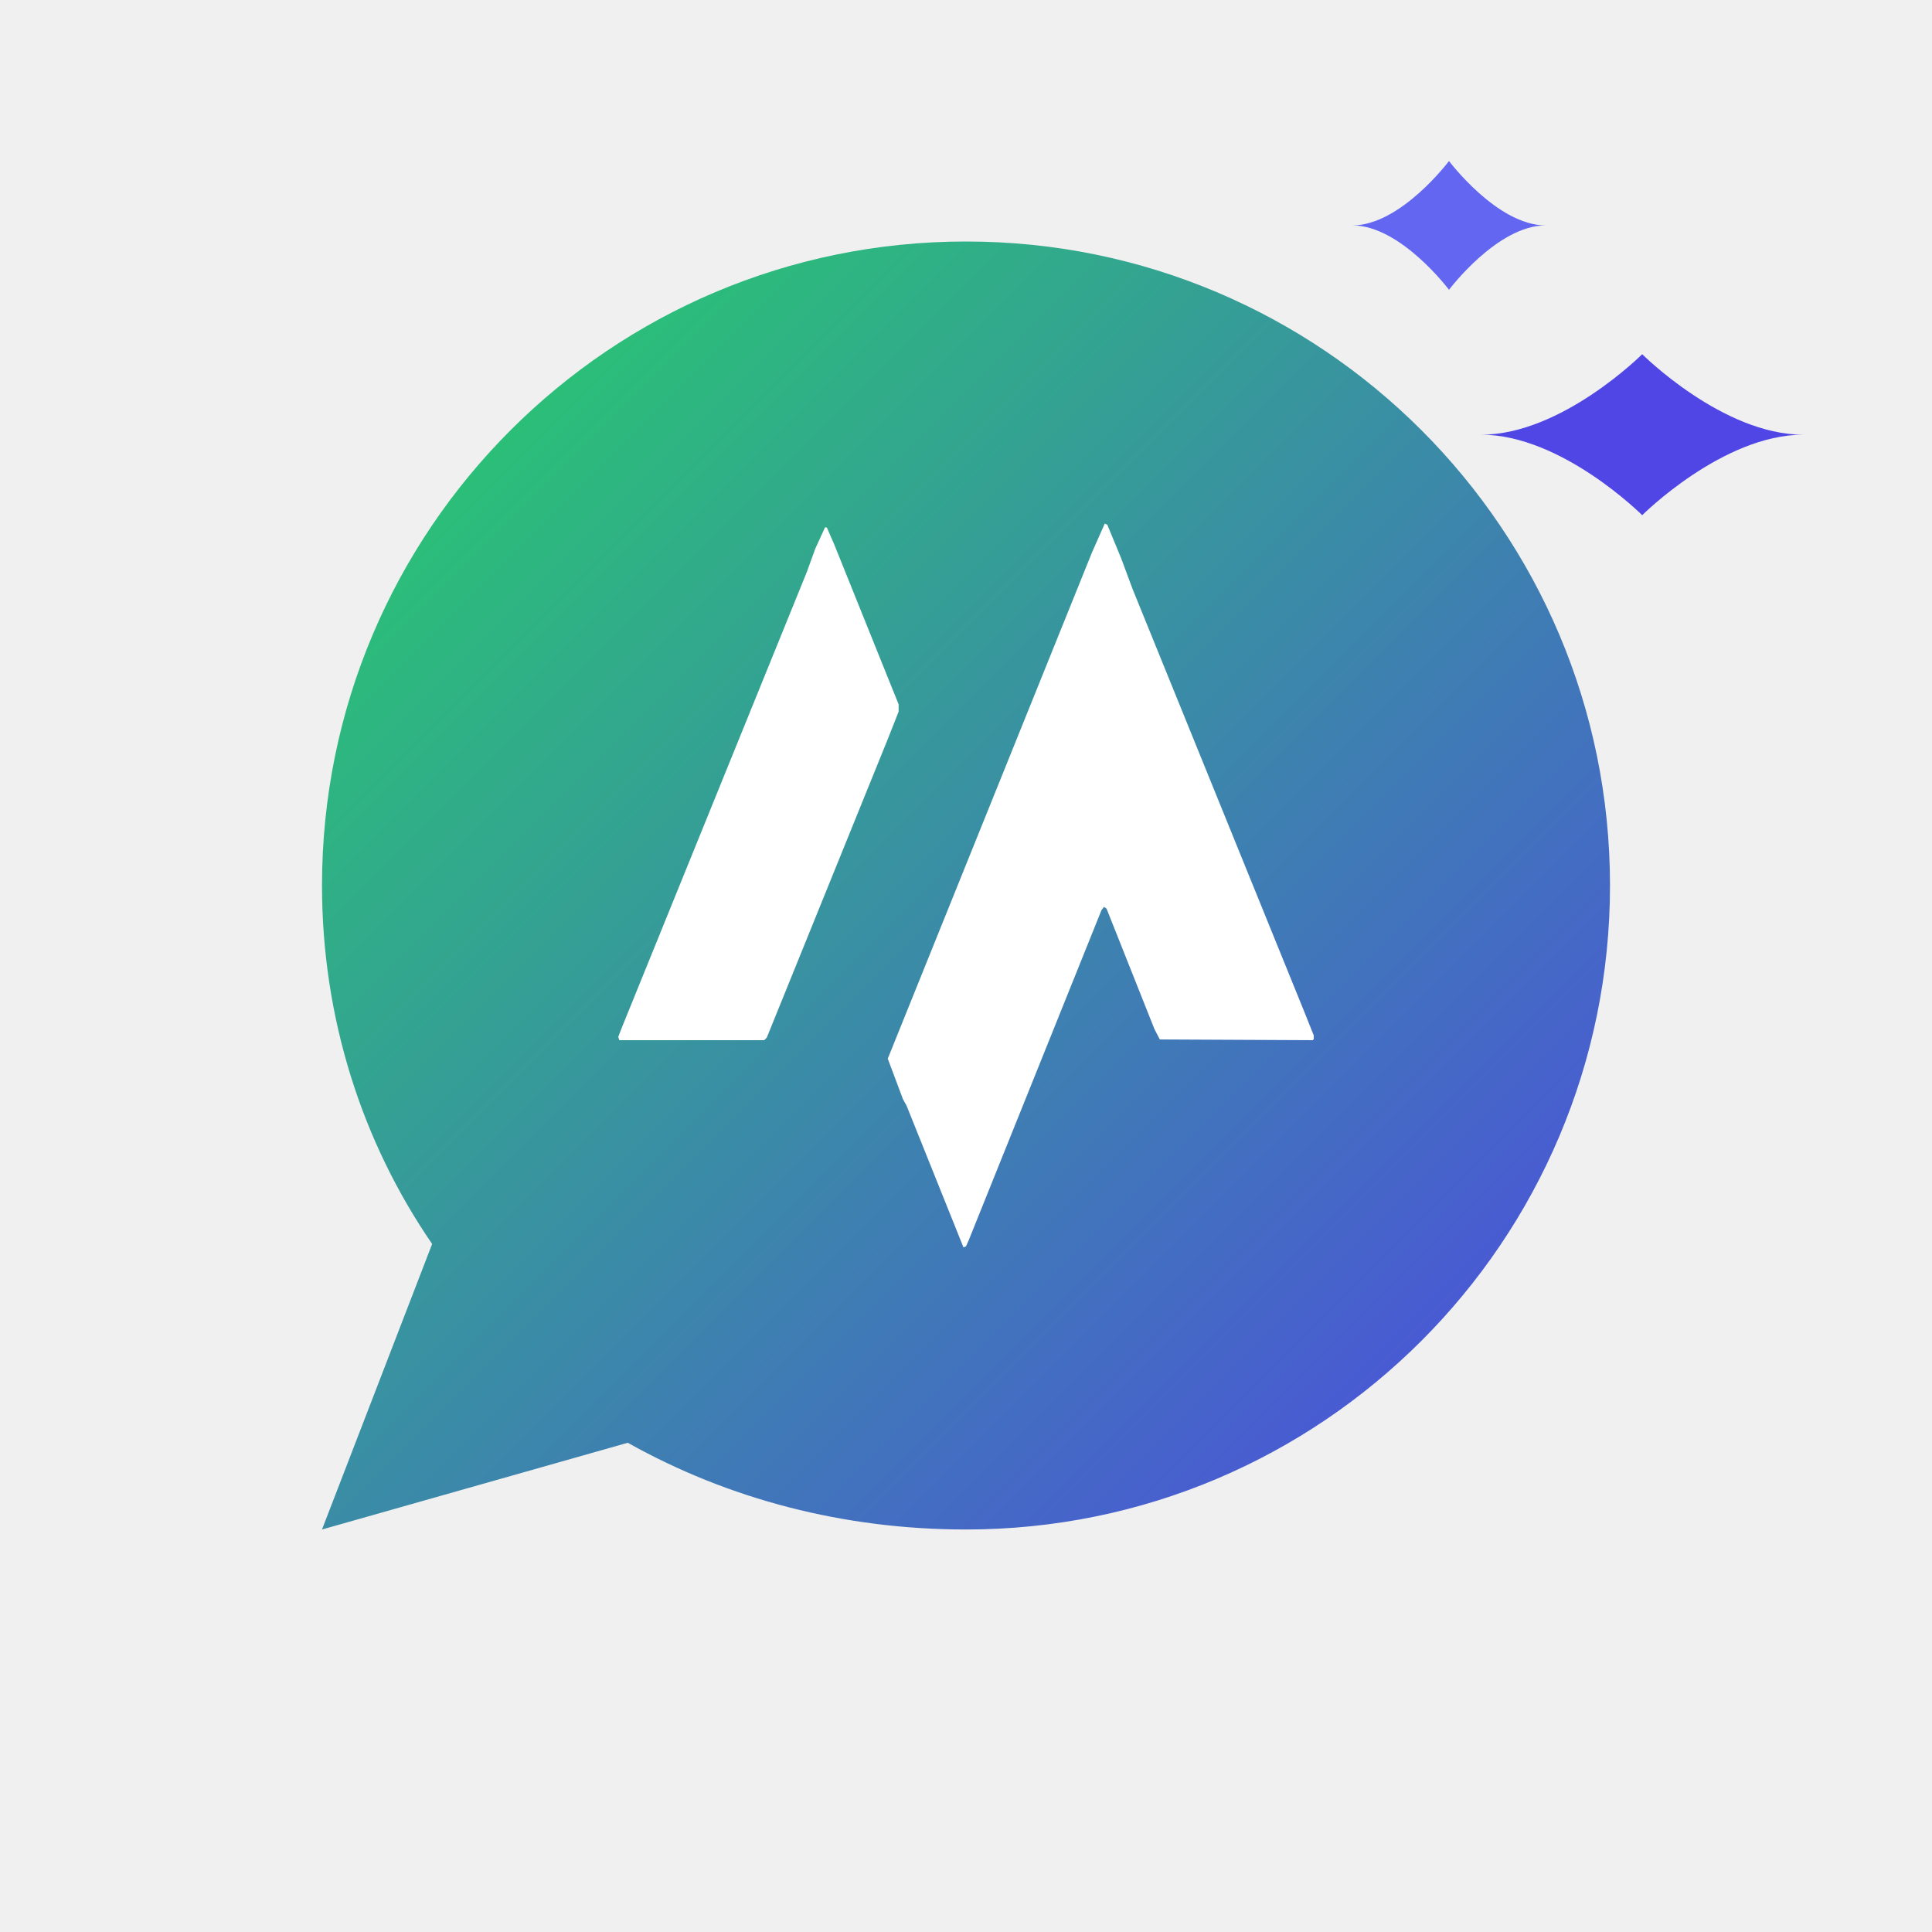
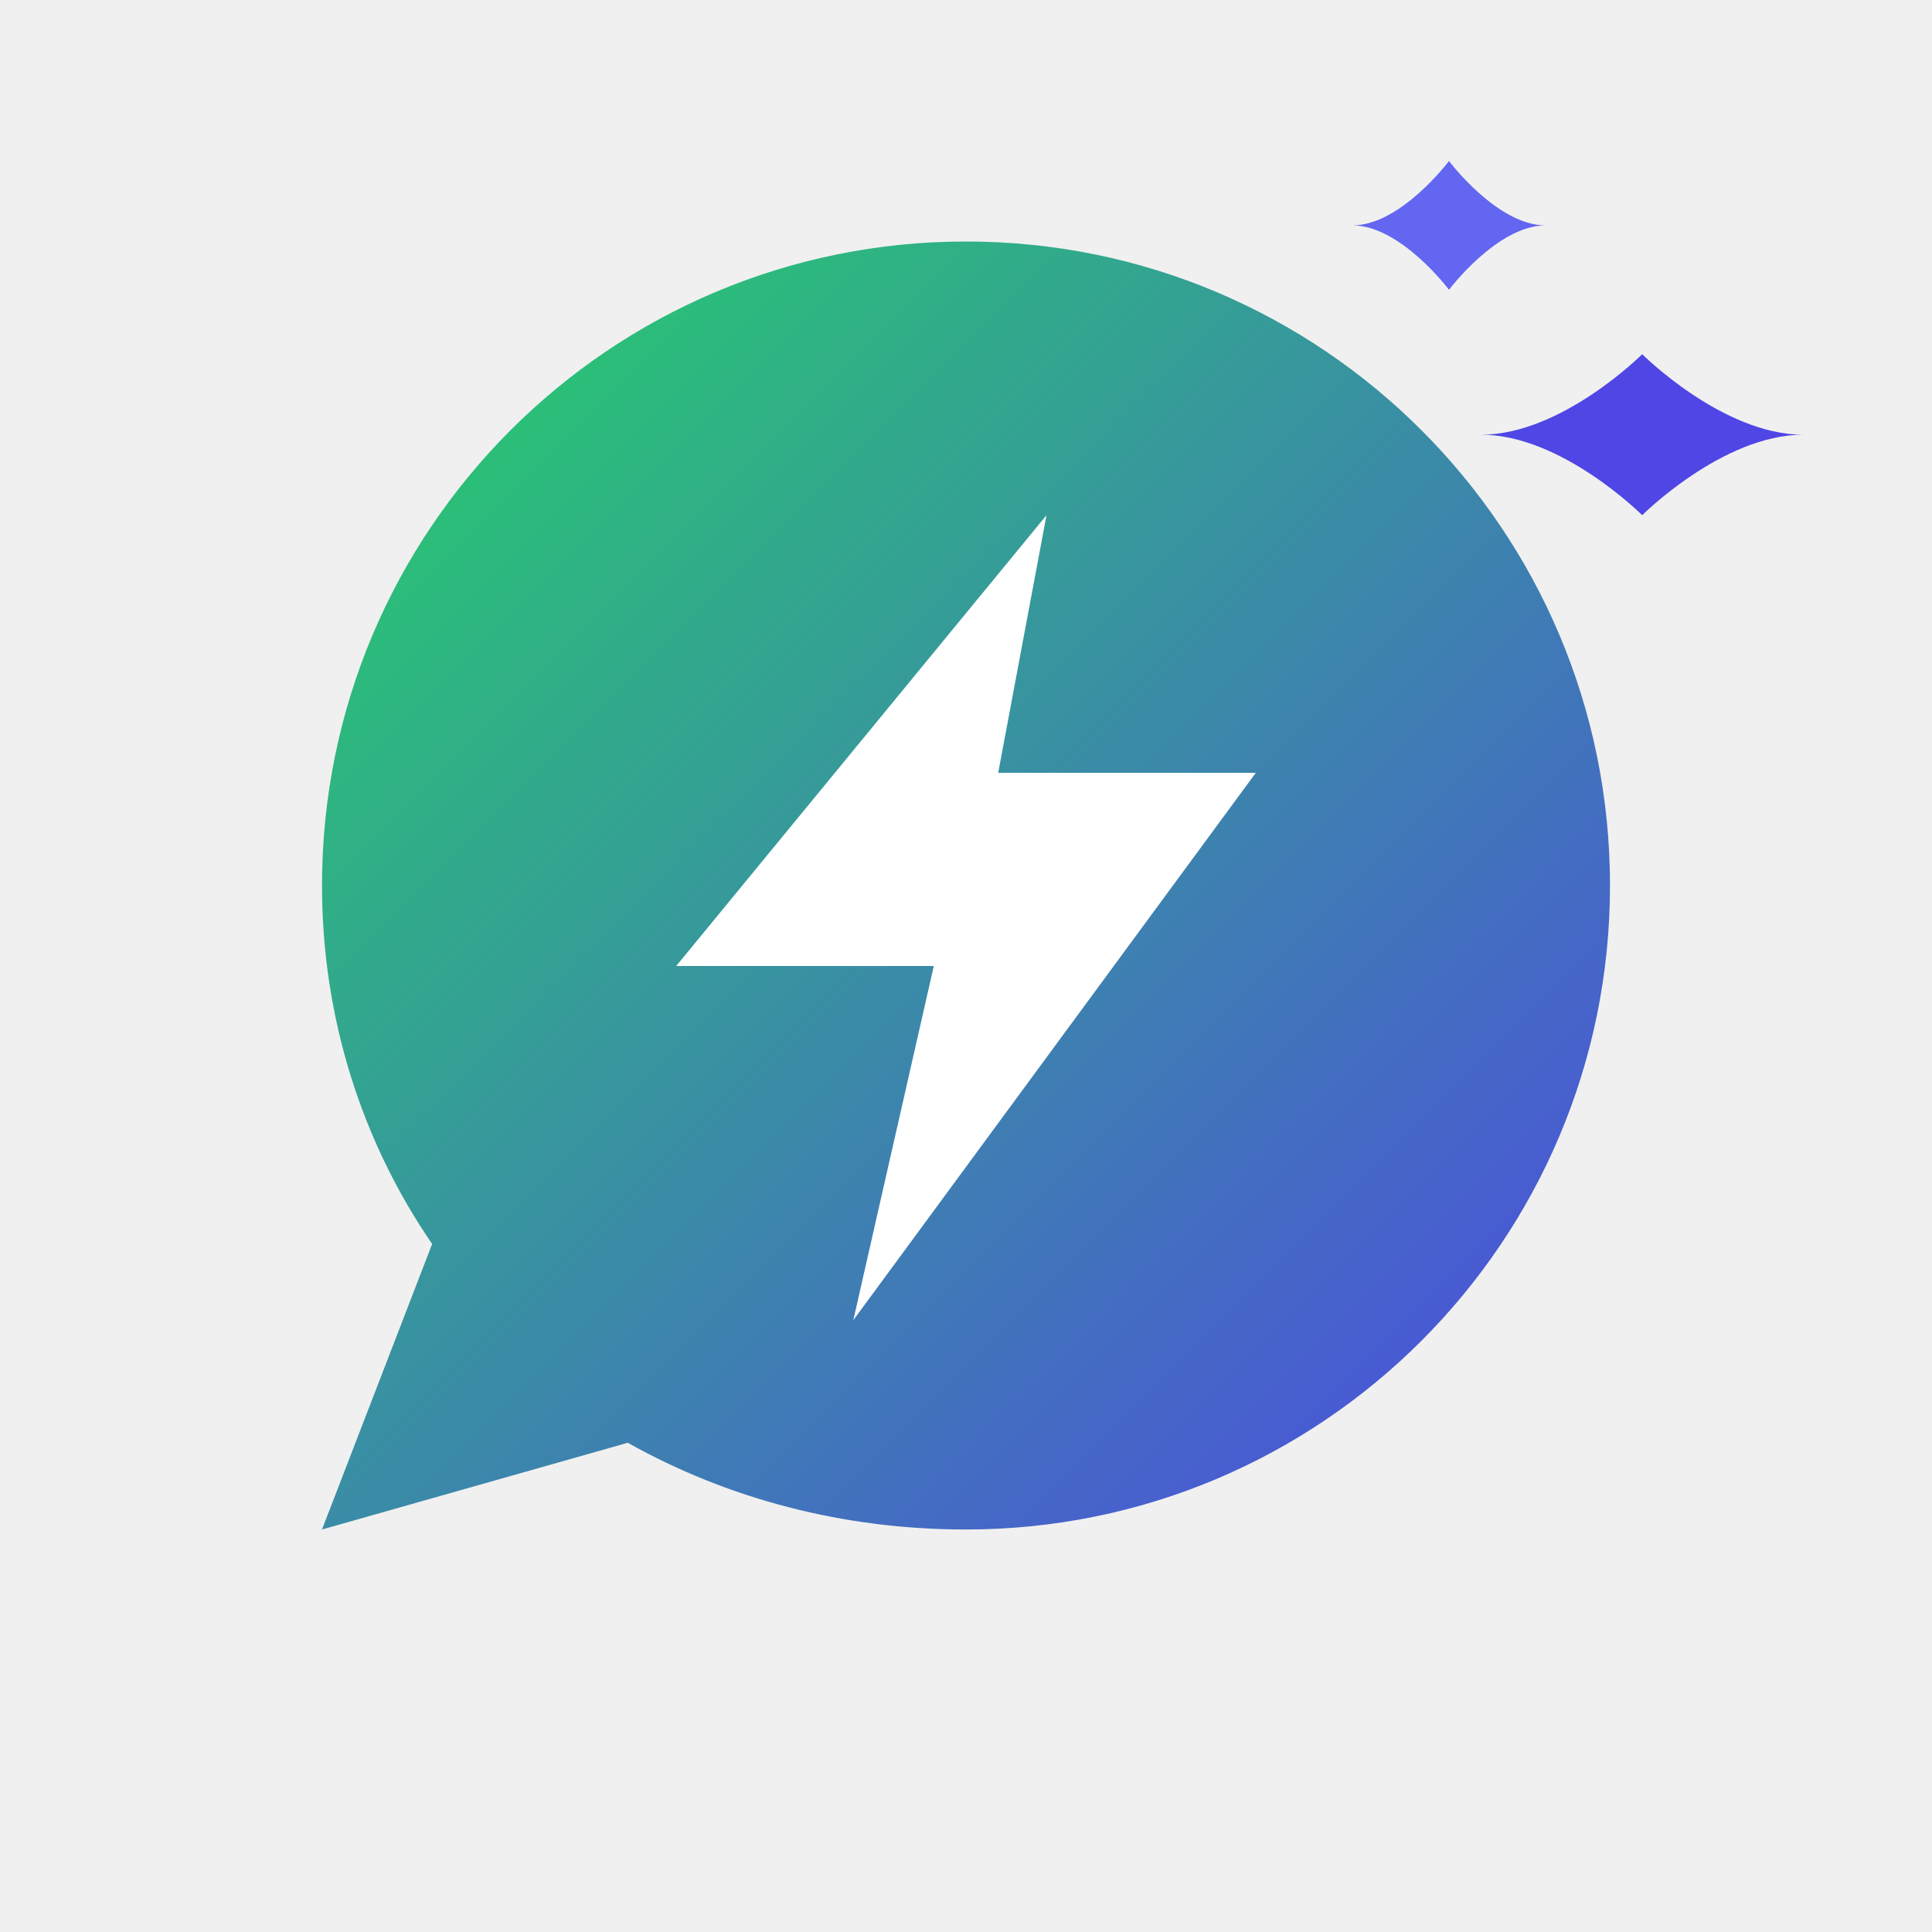
- <svg xmlns="http://www.w3.org/2000/svg" id="logo-icon-machia-hd" viewBox="0 0 120 120" width="1024" height="1024">
+ <svg xmlns="http://www.w3.org/2000/svg" id="logo-icon" viewBox="0 0 120 120" width="160" height="160">
  <defs>
-     <linearGradient id="brand_grad_machia" x1="20" y1="15" x2="100" y2="95" gradientUnits="userSpaceOnUse">
+     <linearGradient id="brand_grad_3" x1="20" y1="15" x2="100" y2="95" gradientUnits="userSpaceOnUse">
      <stop stop-color="#25D366" />
      <stop offset="1" stop-color="#4F46E5" />
    </linearGradient>
  </defs>
-   <path d="M60 95C82.091 95 100 77.091 100 55C100 32.909 82.091 15 60 15C37.909 15 20 32.909 20 55C20 63.271 22.508 70.955 26.841 77.265L20 95L38.991 89.613C45.242 93.117 52.41 95 60 95Z" fill="url(#brand_grad_machia)" />
-   <g transform="translate(34.913 28.270) scale(0.045)" fill="#FFFFFF">
-     <path d="M749.0 94.5 L 731.5 134.0 L 449.5 833.0 L 470.5 889.0 L 475.5 898.0 L 554.0 1093.5 L 557.5 1092.0 L 561.5 1083.0 L 744.5 628.0 L 748.0 623.5 L 751.5 626.0 L 817.5 792.0 L 825.0 806.5 L 1036.0 807.5 L 1037.5 806.0 L 1037.5 801.0 L 1023.5 766.0 L 787.5 185.0 L 771.5 142.0 L 752.5 96.0 L 749.0 94.5 Z" />
-     <path d="M363.0 99.5 L 349.5 129.0 L 337.5 162.0 L 82.5 790.0 L 77.5 803.0 L 79.0 807.5 L 279.0 807.5 L 282.5 804.0 L 449.5 392.0 L 464.5 354.0 L 464.5 344.0 L 375.5 123.0 L 365.5 100.0 L 363.0 99.5 Z" />
-   </g>
+   <path d="M60 95C82.091 95 100 77.091 100 55C100 32.909 82.091 15 60 15C37.909 15 20 32.909 20 55C20 63.271 22.508 70.955 26.841 77.265L20 95L38.991 89.613C45.242 93.117 52.41 95 60 95Z" fill="url(#brand_grad_3)" />
+   <path d="M65 32L42 60H58L53 82L78 48H62L65 32Z" fill="white" />
  <path d="M102 22C102 22 97 27 92 27C97 27 102 32 102 32C102 32 107 27 112 27C107 27 102 22 102 22Z" fill="#4F46E5" />
  <path d="M90 10C90 10 87 14 84 14C87 14 90 18 90 18C90 18 93 14 96 14C93 14 90 10 90 10Z" fill="#6366F1" />
</svg>
